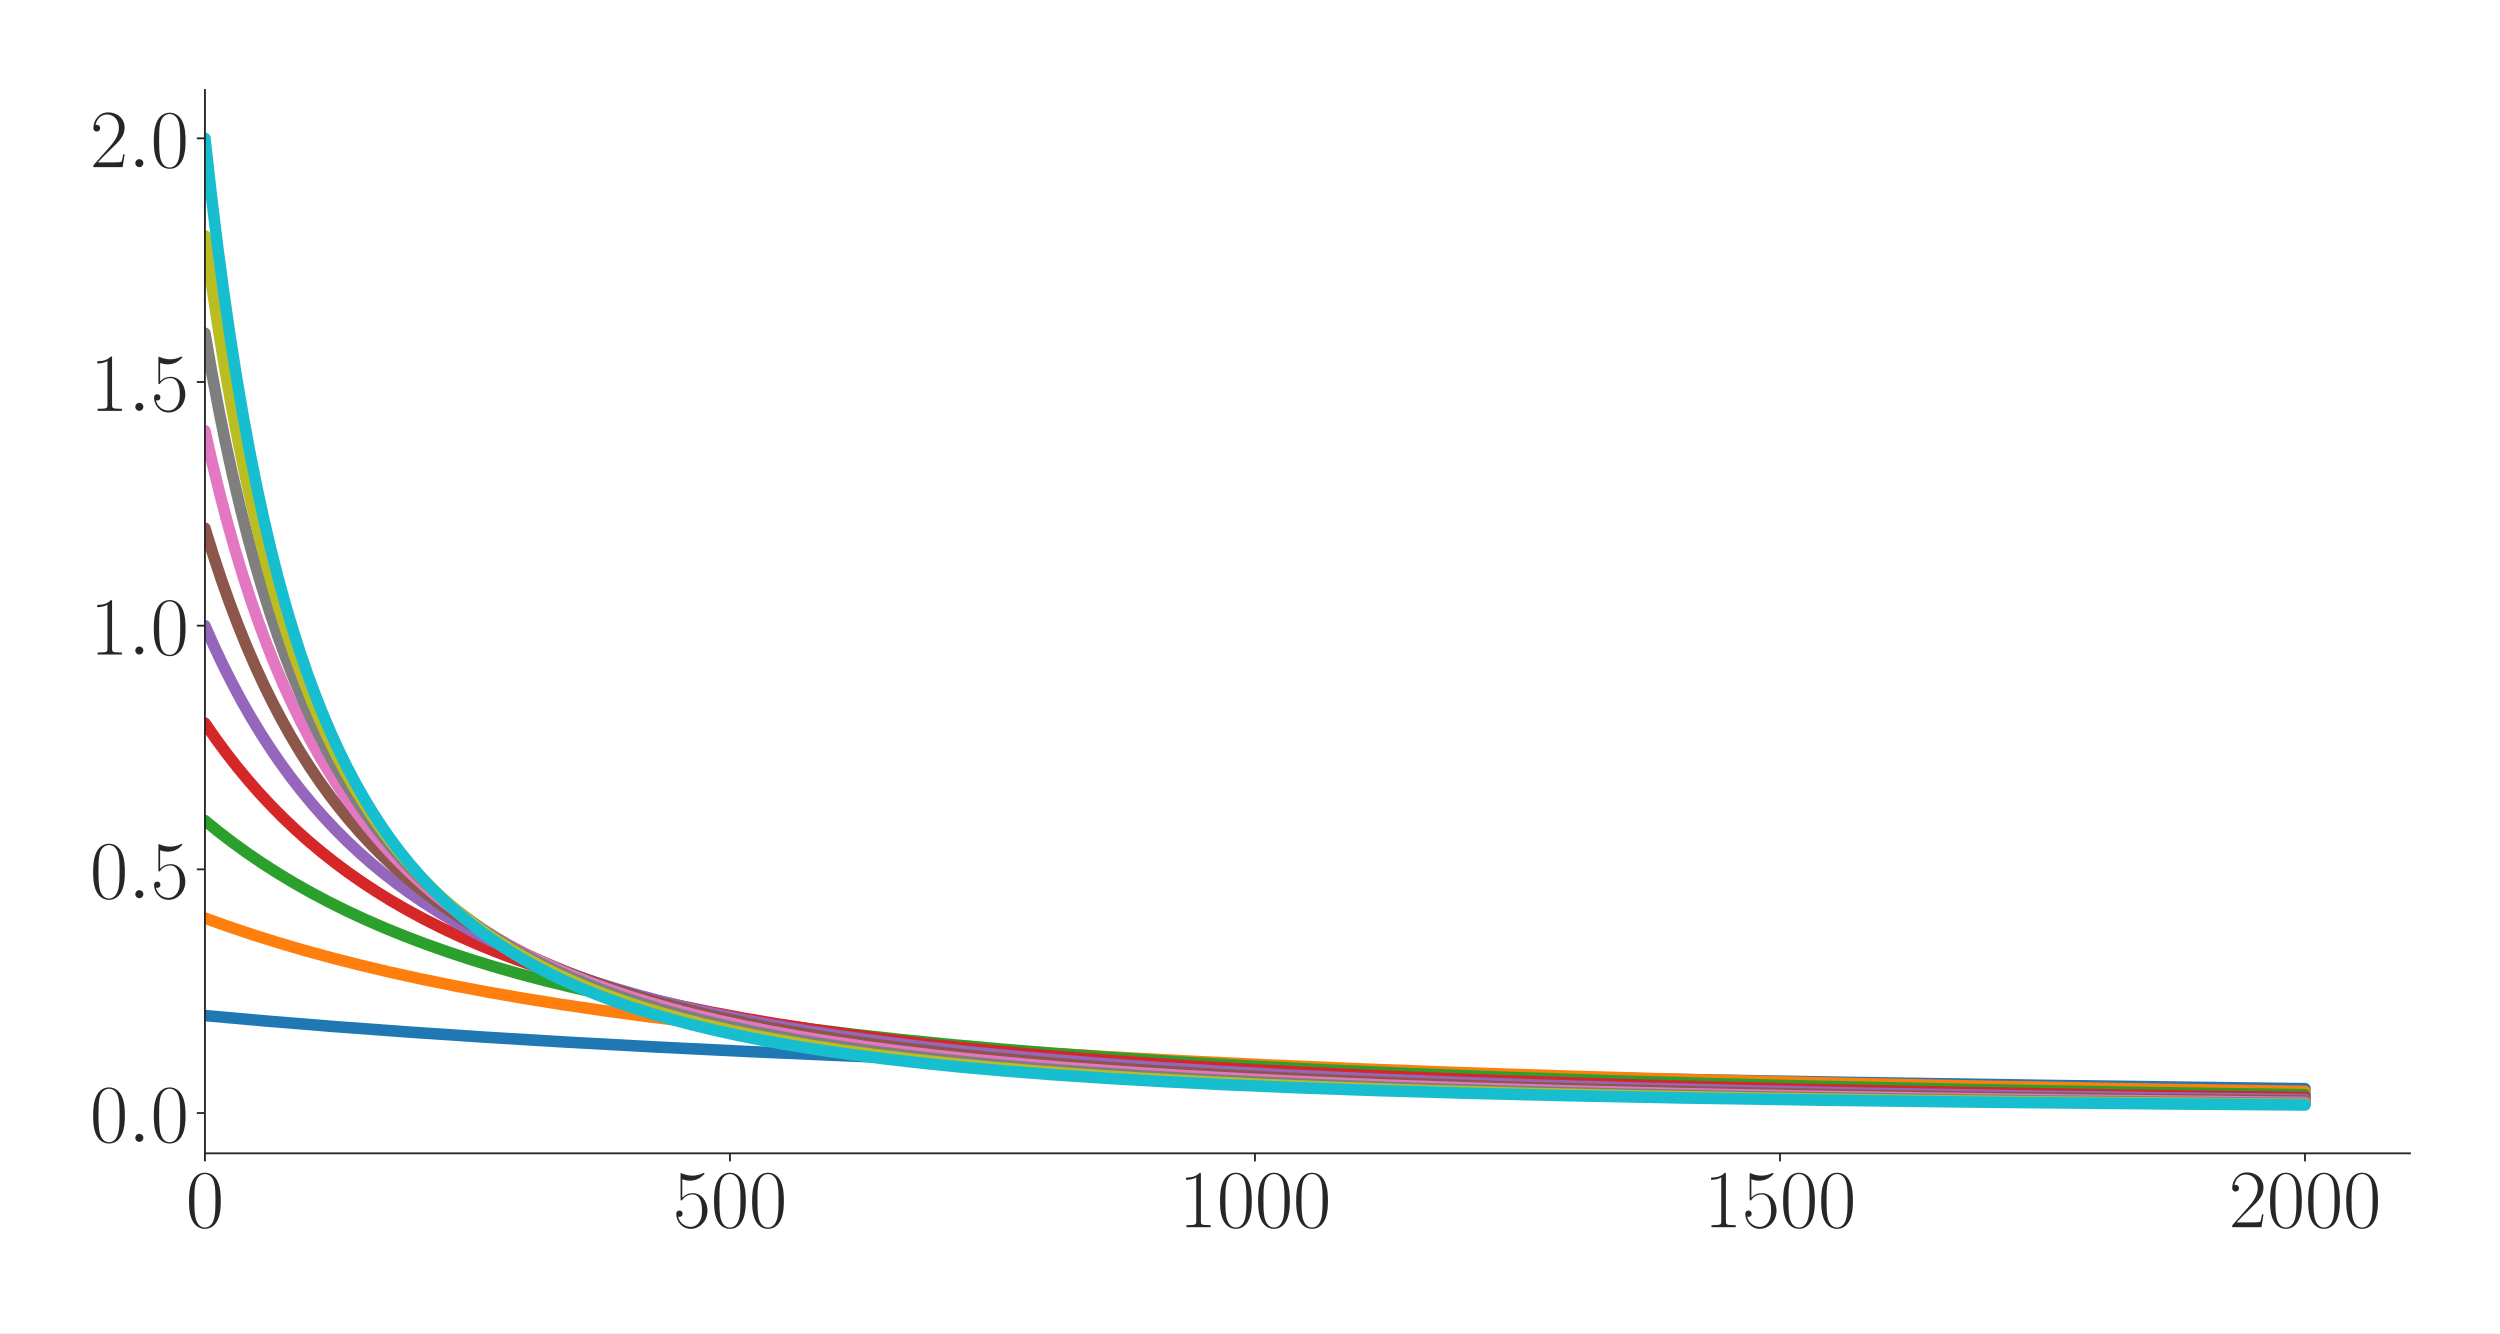
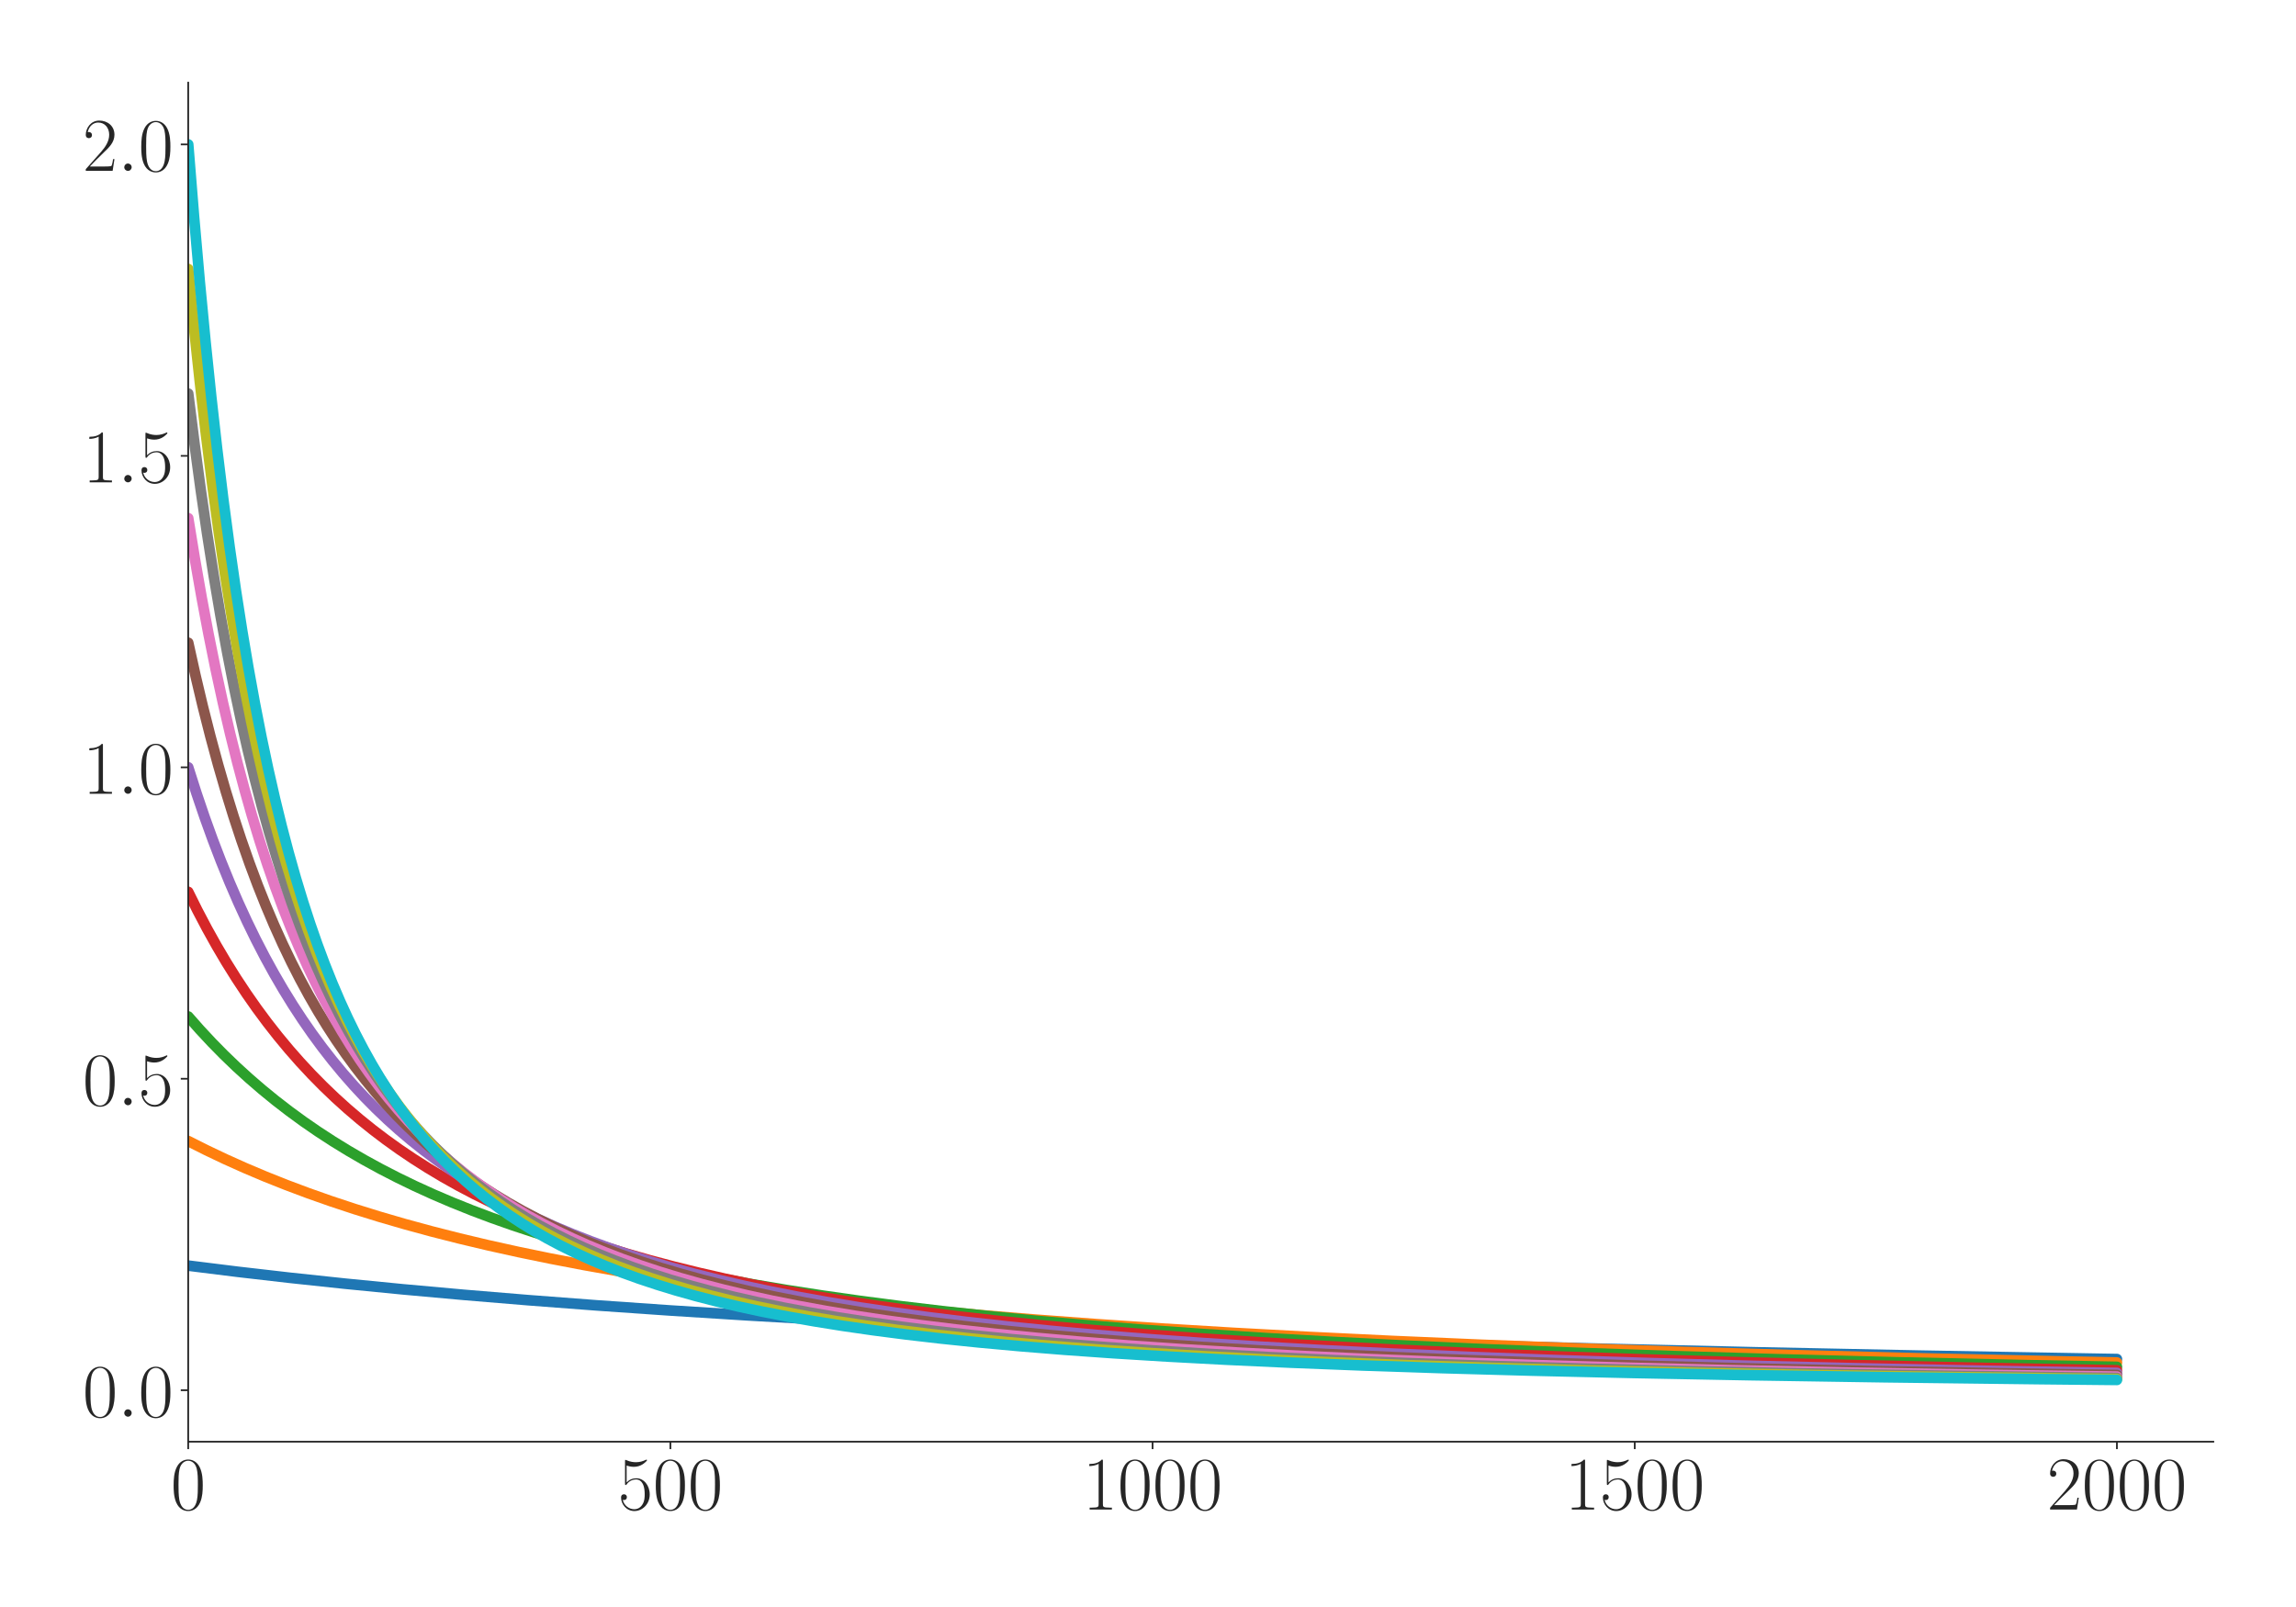
- <svg xmlns="http://www.w3.org/2000/svg" xmlns:xlink="http://www.w3.org/1999/xlink" width="1080pt" height="576pt" viewBox="0 0 1080 576" version="1.1">
+ <svg xmlns="http://www.w3.org/2000/svg" xmlns:xlink="http://www.w3.org/1999/xlink" width="1080pt" height="756pt" viewBox="0 0 1080 756" version="1.1">
  <defs>
    <style type="text/css">*{stroke-linejoin: round; stroke-linecap: butt}</style>
  </defs>
  <g id="figure_1">
    <g id="patch_1">
-       <path d="M 0 576  L 1080 576  L 1080 0  L 0 0  z " style="fill: #ffffff" />
+       <path d="M 0 756  L 1080 756  L 1080 0  L 0 0  z " style="fill: #ffffff" />
    </g>
    <g id="axes_1">
      <g id="patch_2">
-         <path d="M 88.532 498.237  L 1041.12 498.237  L 1041.12 38.88  L 88.532 38.88  z " style="fill: #ffffff" />
+         <path d="M 88.532 678.237  L 1041.12 678.237  L 1041.12 38.88  L 88.532 38.88  z " style="fill: #ffffff" />
      </g>
      <g id="matplotlib.axis_1">
        <g id="xtick_1">
          <g id="line2d_1">
            <defs>
-               <path id="m3481b17ced" d="M 0 0  L 0 3.5  " style="stroke: #262626; stroke-width: 0.8" />
+               <path id="mc8223bb0f4" d="M 0 0  L 0 3.5  " style="stroke: #262626; stroke-width: 0.8" />
            </defs>
            <g>
-               <use xlink:href="#m3481b17ced" x="88.532" y="498.237" style="fill: #262626; stroke: #262626; stroke-width: 0.8" />
+               <use xlink:href="#mc8223bb0f4" x="88.532" y="678.237" style="fill: #262626; stroke: #262626; stroke-width: 0.8" />
            </g>
          </g>
          <g id="text_1">
-             <g style="fill: #262626" transform="translate(80.30784 530.1439) scale(0.36 -0.36)">
+             <g style="fill: #262626" transform="translate(80.30784 710.1439) scale(0.36 -0.36)">
              <defs>
                <path id="CMR17-30" d="M 2688 2025  C 2688 2416 2682 3080 2413 3591  C 2176 4039 1798 4198 1466 4198  C 1158 4198 768 4058 525 3597  C 269 3118 243 2524 243 2025  C 243 1661 250 1106 448 619  C 723 -39 1216 -128 1466 -128  C 1760 -128 2208 -7 2470 600  C 2662 1042 2688 1559 2688 2025  z M 1466 -26  C 1056 -26 813 325 723 812  C 653 1188 653 1738 653 2096  C 653 2588 653 2997 736 3387  C 858 3929 1216 4096 1466 4096  C 1728 4096 2067 3923 2189 3400  C 2272 3036 2278 2607 2278 2096  C 2278 1680 2278 1169 2202 792  C 2067 95 1690 -26 1466 -26  z " transform="scale(0.015625)" />
              </defs>
              <use xlink:href="#CMR17-30" transform="scale(0.996264)" />
            </g>
          </g>
        </g>
        <g id="xtick_2">
          <g id="line2d_2">
            <g>
-               <use xlink:href="#m3481b17ced" x="315.339" y="498.237" style="fill: #262626; stroke: #262626; stroke-width: 0.8" />
+               <use xlink:href="#mc8223bb0f4" x="315.339" y="678.237" style="fill: #262626; stroke: #262626; stroke-width: 0.8" />
            </g>
          </g>
          <g id="text_2">
-             <g style="fill: #262626" transform="translate(290.6659 530.1439) scale(0.36 -0.36)">
+             <g style="fill: #262626" transform="translate(290.6659 710.1439) scale(0.36 -0.36)">
              <defs>
                <path id="CMR17-35" d="M 730 3692  C 794 3666 1056 3584 1325 3584  C 1920 3584 2246 3911 2432 4100  C 2432 4157 2432 4192 2394 4192  C 2387 4192 2374 4192 2323 4163  C 2099 4058 1837 3973 1517 3973  C 1325 3973 1037 3999 723 4139  C 653 4171 640 4171 634 4171  C 602 4171 595 4164 595 4037  L 595 2203  C 595 2089 595 2057 659 2057  C 691 2057 704 2070 736 2114  C 941 2401 1222 2522 1542 2522  C 1766 2522 2246 2382 2246 1289  C 2246 1085 2246 715 2054 421  C 1894 159 1645 25 1370 25  C 947 25 518 320 403 814  C 429 807 480 795 506 795  C 589 795 749 840 749 1038  C 749 1210 627 1280 506 1280  C 358 1280 262 1190 262 1011  C 262 454 704 -128 1382 -128  C 2042 -128 2669 440 2669 1264  C 2669 2030 2170 2624 1549 2624  C 1222 2624 947 2503 730 2274  L 730 3692  z " transform="scale(0.015625)" />
              </defs>
              <use xlink:href="#CMR17-35" transform="scale(0.996264)" />
              <use xlink:href="#CMR17-30" transform="translate(45.69048 0) scale(0.996264)" />
              <use xlink:href="#CMR17-30" transform="translate(91.38095 0) scale(0.996264)" />
            </g>
          </g>
        </g>
        <g id="xtick_3">
          <g id="line2d_3">
            <g>
-               <use xlink:href="#m3481b17ced" x="542.145" y="498.237" style="fill: #262626; stroke: #262626; stroke-width: 0.8" />
+               <use xlink:href="#mc8223bb0f4" x="542.145" y="678.237" style="fill: #262626; stroke: #262626; stroke-width: 0.8" />
            </g>
          </g>
          <g id="text_3">
-             <g style="fill: #262626" transform="translate(509.2483 530.1439) scale(0.36 -0.36)">
+             <g style="fill: #262626" transform="translate(509.2483 710.1439) scale(0.36 -0.36)">
              <defs>
                <path id="CMR17-31" d="M 1702 4058  C 1702 4192 1696 4192 1606 4192  C 1357 3916 979 3827 621 3827  C 602 3827 570 3827 563 3808  C 557 3795 557 3782 557 3648  C 755 3648 1088 3686 1344 3839  L 1344 461  C 1344 236 1331 160 781 160  L 589 160  L 589 0  C 896 0 1216 0 1523 0  C 1830 0 2150 0 2458 0  L 2458 160  L 2266 160  C 1715 160 1702 230 1702 458  L 1702 4058  z " transform="scale(0.015625)" />
              </defs>
              <use xlink:href="#CMR17-31" transform="scale(0.996264)" />
              <use xlink:href="#CMR17-30" transform="translate(45.69048 0) scale(0.996264)" />
              <use xlink:href="#CMR17-30" transform="translate(91.38095 0) scale(0.996264)" />
              <use xlink:href="#CMR17-30" transform="translate(137.0714 0) scale(0.996264)" />
            </g>
          </g>
        </g>
        <g id="xtick_4">
          <g id="line2d_4">
            <g>
-               <use xlink:href="#m3481b17ced" x="768.952" y="498.237" style="fill: #262626; stroke: #262626; stroke-width: 0.8" />
+               <use xlink:href="#mc8223bb0f4" x="768.952" y="678.237" style="fill: #262626; stroke: #262626; stroke-width: 0.8" />
            </g>
          </g>
          <g id="text_4">
-             <g style="fill: #262626" transform="translate(736.0549 530.1439) scale(0.36 -0.36)">
+             <g style="fill: #262626" transform="translate(736.0549 710.1439) scale(0.36 -0.36)">
              <use xlink:href="#CMR17-31" transform="scale(0.996264)" />
              <use xlink:href="#CMR17-35" transform="translate(45.69048 0) scale(0.996264)" />
              <use xlink:href="#CMR17-30" transform="translate(91.38095 0) scale(0.996264)" />
              <use xlink:href="#CMR17-30" transform="translate(137.0714 0) scale(0.996264)" />
            </g>
          </g>
        </g>
        <g id="xtick_5">
          <g id="line2d_5">
            <g>
-               <use xlink:href="#m3481b17ced" x="995.759" y="498.237" style="fill: #262626; stroke: #262626; stroke-width: 0.8" />
+               <use xlink:href="#mc8223bb0f4" x="995.759" y="678.237" style="fill: #262626; stroke: #262626; stroke-width: 0.8" />
            </g>
          </g>
          <g id="text_5">
-             <g style="fill: #262626" transform="translate(962.8615 530.1439) scale(0.36 -0.36)">
+             <g style="fill: #262626" transform="translate(962.8615 710.1439) scale(0.36 -0.36)">
              <defs>
                <path id="CMR17-32" d="M 2669 989  L 2554 989  C 2490 536 2438 459 2413 420  C 2381 369 1920 369 1830 369  L 602 369  C 832 619 1280 1072 1824 1597  C 2214 1967 2669 2402 2669 3035  C 2669 3790 2067 4224 1395 4224  C 691 4224 262 3604 262 3030  C 262 2780 448 2748 525 2748  C 589 2748 781 2787 781 3010  C 781 3207 614 3264 525 3264  C 486 3264 448 3258 422 3245  C 544 3790 915 4058 1306 4058  C 1862 4058 2227 3617 2227 3035  C 2227 2479 1901 2000 1536 1584  L 262 146  L 262 0  L 2515 0  L 2669 989  z " transform="scale(0.015625)" />
              </defs>
              <use xlink:href="#CMR17-32" transform="scale(0.996264)" />
              <use xlink:href="#CMR17-30" transform="translate(45.69048 0) scale(0.996264)" />
              <use xlink:href="#CMR17-30" transform="translate(91.38095 0) scale(0.996264)" />
              <use xlink:href="#CMR17-30" transform="translate(137.0714 0) scale(0.996264)" />
            </g>
          </g>
        </g>
      </g>
      <g id="matplotlib.axis_2">
        <g id="ytick_1">
          <g id="line2d_6">
            <defs>
-               <path id="m884f8665f4" d="M 0 0  L -3.5 0  " style="stroke: #262626; stroke-width: 0.8" />
+               <path id="m6e009a5f49" d="M 0 0  L -3.5 0  " style="stroke: #262626; stroke-width: 0.8" />
            </defs>
            <g>
-               <use xlink:href="#m884f8665f4" x="88.532" y="480.832" style="fill: #262626; stroke: #262626; stroke-width: 0.8" />
+               <use xlink:href="#m6e009a5f49" x="88.532" y="654.011" style="fill: #262626; stroke: #262626; stroke-width: 0.8" />
            </g>
          </g>
          <g id="text_6">
-             <g style="fill: #262626" transform="translate(38.88 493.2849) scale(0.36 -0.36)">
+             <g style="fill: #262626" transform="translate(38.88 666.4645) scale(0.36 -0.36)">
              <defs>
                <path id="CMMI12-3a" d="M 1178 307  C 1178 492 1024 619 870 619  C 685 619 557 466 557 313  C 557 128 710 0 864 0  C 1050 0 1178 153 1178 307  z " transform="scale(0.015625)" />
              </defs>
              <use xlink:href="#CMR17-30" transform="scale(0.996264)" />
              <use xlink:href="#CMMI12-3a" transform="translate(45.69048 0) scale(0.996264)" />
              <use xlink:href="#CMR17-30" transform="translate(72.78765 0) scale(0.996264)" />
            </g>
          </g>
        </g>
        <g id="ytick_2">
          <g id="line2d_7">
            <g>
-               <use xlink:href="#m884f8665f4" x="88.532" y="375.564" style="fill: #262626; stroke: #262626; stroke-width: 0.8" />
+               <use xlink:href="#m6e009a5f49" x="88.532" y="507.494" style="fill: #262626; stroke: #262626; stroke-width: 0.8" />
            </g>
          </g>
          <g id="text_7">
-             <g style="fill: #262626" transform="translate(38.88 388.017) scale(0.36 -0.36)">
+             <g style="fill: #262626" transform="translate(38.88 519.9471) scale(0.36 -0.36)">
              <use xlink:href="#CMR17-30" transform="scale(0.996264)" />
              <use xlink:href="#CMMI12-3a" transform="translate(45.69048 0) scale(0.996264)" />
              <use xlink:href="#CMR17-35" transform="translate(72.78765 0) scale(0.996264)" />
            </g>
          </g>
        </g>
        <g id="ytick_3">
          <g id="line2d_8">
            <g>
-               <use xlink:href="#m884f8665f4" x="88.532" y="270.296" style="fill: #262626; stroke: #262626; stroke-width: 0.8" />
+               <use xlink:href="#m6e009a5f49" x="88.532" y="360.976" style="fill: #262626; stroke: #262626; stroke-width: 0.8" />
            </g>
          </g>
          <g id="text_8">
-             <g style="fill: #262626" transform="translate(38.88 282.7491) scale(0.36 -0.36)">
+             <g style="fill: #262626" transform="translate(38.88 373.4297) scale(0.36 -0.36)">
              <use xlink:href="#CMR17-31" transform="scale(0.996264)" />
              <use xlink:href="#CMMI12-3a" transform="translate(45.69048 0) scale(0.996264)" />
              <use xlink:href="#CMR17-30" transform="translate(72.78765 0) scale(0.996264)" />
            </g>
          </g>
        </g>
        <g id="ytick_4">
          <g id="line2d_9">
            <g>
-               <use xlink:href="#m884f8665f4" x="88.532" y="165.028" style="fill: #262626; stroke: #262626; stroke-width: 0.8" />
+               <use xlink:href="#m6e009a5f49" x="88.532" y="214.459" style="fill: #262626; stroke: #262626; stroke-width: 0.8" />
            </g>
          </g>
          <g id="text_9">
-             <g style="fill: #262626" transform="translate(38.88 177.4811) scale(0.36 -0.36)">
+             <g style="fill: #262626" transform="translate(38.88 226.9124) scale(0.36 -0.36)">
              <use xlink:href="#CMR17-31" transform="scale(0.996264)" />
              <use xlink:href="#CMMI12-3a" transform="translate(45.69048 0) scale(0.996264)" />
              <use xlink:href="#CMR17-35" transform="translate(72.78765 0) scale(0.996264)" />
            </g>
          </g>
        </g>
        <g id="ytick_5">
          <g id="line2d_10">
            <g>
-               <use xlink:href="#m884f8665f4" x="88.532" y="59.76" style="fill: #262626; stroke: #262626; stroke-width: 0.8" />
+               <use xlink:href="#m6e009a5f49" x="88.532" y="67.942" style="fill: #262626; stroke: #262626; stroke-width: 0.8" />
            </g>
          </g>
          <g id="text_10">
-             <g style="fill: #262626" transform="translate(38.88 72.21318) scale(0.36 -0.36)">
+             <g style="fill: #262626" transform="translate(38.88 80.39499) scale(0.36 -0.36)">
              <use xlink:href="#CMR17-32" transform="scale(0.996264)" />
              <use xlink:href="#CMMI12-3a" transform="translate(45.69048 0) scale(0.996264)" />
              <use xlink:href="#CMR17-30" transform="translate(72.78765 0) scale(0.996264)" />
            </g>
          </g>
        </g>
      </g>
      <g id="line2d_11">
-         <path d="M 88.532 438.724  L 115.976 441.162  L 145.234 443.534  L 176.306 445.828  L 209.42 448.047  L 244.802 450.193  L 282.679 452.264  L 323.277 454.26  L 367.051 456.186  L 414.226 458.036  L 465.258 459.813  L 520.599 461.514  L 580.929 463.144  L 646.93 464.701  L 719.508 466.188  L 799.571 467.601  L 888.252 468.94  L 987.14 470.207  L 995.759 470.308  L 995.759 470.308  " clip-path="url(#p2defd596b5)" style="fill: none; stroke: #1f77b4; stroke-width: 5; stroke-linecap: round" />
+         <path d="M 88.532 595.404  L 111.893 598.311  L 136.388 601.132  L 162.244 603.884  L 189.461 606.555  L 218.266 609.155  L 248.658 611.674  L 280.864 614.119  L 315.112 616.493  L 351.628 618.798  L 390.412 621.021  L 431.917 623.175  L 476.371 625.256  L 524.001 627.26  L 575.259 629.192  L 630.6 631.051  L 690.477 632.837  L 755.344 634.547  L 826.107 636.185  L 903.448 637.751  L 988.274 639.242  L 995.759 639.363  L 995.759 639.363  " clip-path="url(#p741ba568c3)" style="fill: none; stroke: #1f77b4; stroke-width: 5; stroke-linecap: round" />
      </g>
      <g id="line2d_12">
-         <path d="M 88.532 396.617  L 98.512 400.206  L 108.945 403.719  L 119.831 407.145  L 131.172 410.476  L 142.966 413.707  L 155.213 416.831  L 168.141 419.899  L 181.75 422.895  L 196.038 425.81  L 211.008 428.633  L 226.657 431.359  L 243.214 434.017  L 260.678 436.594  L 279.277 439.112  L 299.009 441.555  L 319.875 443.912  L 342.102 446.197  L 365.69 448.398  L 391.092 450.541  L 418.309 452.609  L 447.34 454.59  L 478.64 456.502  L 512.434 458.34  L 548.95 460.101  L 588.641 461.791  L 631.961 463.41  L 679.363 464.955  L 731.529 466.43  L 789.138 467.832  L 853.097 469.161  L 924.315 470.415  L 995.759 471.48  L 995.759 471.48  " clip-path="url(#p2defd596b5)" style="fill: none; stroke: #ff7f0e; stroke-width: 5; stroke-linecap: round" />
+         <path d="M 88.532 536.797  L 97.151 541.131  L 105.996 545.333  L 115.295 549.503  L 124.821 553.53  L 134.801 557.504  L 145.007 561.33  L 155.667 565.088  L 166.78 568.767  L 178.348 572.359  L 190.368 575.857  L 202.843 579.254  L 215.997 582.602  L 229.606 585.834  L 243.895 588.997  L 258.864 592.08  L 274.514 595.075  L 290.844 597.974  L 308.081 600.808  L 326.225 603.565  L 345.504 606.266  L 365.69 608.868  L 387.01 611.391  L 409.69 613.851  L 433.732 616.232  L 459.361 618.545  L 486.578 620.776  L 515.609 622.931  L 546.682 625.014  L 580.022 627.024  L 615.858 628.96  L 654.641 630.829  L 696.601 632.625  L 741.962 634.342  L 791.406 635.988  L 845.386 637.56  L 904.582 639.058  L 969.903 640.486  L 995.759 640.995  L 995.759 640.995  " clip-path="url(#p741ba568c3)" style="fill: none; stroke: #ff7f0e; stroke-width: 5; stroke-linecap: round" />
      </g>
      <g id="line2d_13">
-         <path d="M 88.532 354.51  L 94.429 359.301  L 100.553 363.994  L 106.903 368.579  L 113.481 373.049  L 120.285 377.397  L 127.316 381.62  L 134.574 385.713  L 142.058 389.675  L 149.77 393.503  L 157.708 397.197  L 166.1 400.853  L 174.719 404.364  L 183.791 407.815  L 193.09 411.116  L 202.843 414.342  L 213.049 417.485  L 223.709 420.535  L 235.049 423.545  L 246.843 426.441  L 259.318 429.272  L 272.472 432.025  L 286.308 434.688  L 300.823 437.255  L 316.246 439.754  L 332.576 442.173  L 350.04 444.531  L 368.412 446.786  L 388.144 448.982  L 409.237 451.102  L 431.917 453.154  L 456.186 455.123  L 482.268 457.013  L 510.392 458.827  L 541.011 460.576  L 574.352 462.253  L 610.641 463.853  L 650.332 465.377  L 694.106 466.831  L 742.416 468.21  L 796.169 469.517  L 856.273 470.752  L 923.861 471.914  L 995.759 472.943  L 995.759 472.943  " clip-path="url(#p2defd596b5)" style="fill: none; stroke: #2ca02c; stroke-width: 5; stroke-linecap: round" />
+         <path d="M 88.532 478.19  L 93.975 484.36  L 99.646 490.447  L 105.316 496.212  L 111.213 501.891  L 117.11 507.268  L 123.234 512.556  L 129.584 517.743  L 136.162 522.82  L 142.739 527.619  L 149.543 532.311  L 156.574 536.89  L 163.832 541.351  L 171.317 545.689  L 179.028 549.902  L 186.966 553.987  L 195.131 557.943  L 203.75 561.87  L 212.595 565.654  L 221.894 569.387  L 231.42 572.971  L 241.4 576.486  L 251.833 579.922  L 262.72 583.269  L 274.06 586.521  L 285.854 589.67  L 298.328 592.767  L 311.256 595.746  L 324.865 598.653  L 339.153 601.477  L 354.35 604.25  L 370.226 606.919  L 387.01 609.514  L 404.701 612.023  L 423.526 614.467  L 443.485 616.832  L 464.804 619.131  L 487.485 621.351  L 511.753 623.499  L 537.609 625.563  L 565.506 627.563  L 595.445 629.483  L 627.652 631.325  L 662.58 633.097  L 700.456 634.794  L 741.735 636.418  L 786.87 637.969  L 836.54 639.45  L 891.428 640.86  L 952.212 642.196  L 995.759 643.031  L 995.759 643.031  " clip-path="url(#p741ba568c3)" style="fill: none; stroke: #2ca02c; stroke-width: 5; stroke-linecap: round" />
      </g>
      <g id="line2d_14">
-         <path d="M 88.532 312.403  L 93.068 318.953  L 97.604 325.127  L 102.367 331.238  L 107.13 336.996  L 112.12 342.678  L 117.11 348.031  L 122.326 353.3  L 127.543 358.262  L 132.986 363.137  L 138.656 367.912  L 144.327 372.402  L 150.224 376.793  L 156.347 381.077  L 162.698 385.245  L 169.275 389.293  L 176.079 393.216  L 183.11 397.01  L 190.368 400.674  L 197.853 404.206  L 205.791 407.703  L 213.956 411.056  L 222.575 414.351  L 231.42 417.496  L 240.719 420.567  L 250.472 423.554  L 260.678 426.448  L 271.565 429.3  L 282.905 432.039  L 294.926 434.71  L 307.627 437.3  L 321.009 439.801  L 335.298 442.24  L 350.267 444.569  L 366.37 446.847  L 383.381 449.027  L 401.752 451.154  L 421.257 453.188  L 442.35 455.16  L 465.031 457.054  L 489.526 458.873  L 516.063 460.618  L 544.867 462.287  L 576.393 463.887  L 610.868 465.41  L 648.745 466.859  L 690.704 468.237  L 737.426 469.545  L 789.591 470.778  L 848.334 471.94  L 914.789 473.026  L 990.769 474.041  L 995.759 474.101  L 995.759 474.101  " clip-path="url(#p2defd596b5)" style="fill: none; stroke: #d62728; stroke-width: 5; stroke-linecap: round" />
+         <path d="M 88.532 419.583  L 92.841 428.257  L 97.378 436.876  L 101.914 445.011  L 106.45 452.697  L 111.213 460.32  L 115.976 467.517  L 120.739 474.321  L 125.728 481.056  L 130.718 487.42  L 135.935 493.705  L 141.151 499.64  L 146.595 505.488  L 152.038 511.011  L 157.708 516.442  L 163.378 521.569  L 169.275 526.603  L 175.399 531.533  L 181.523 536.182  L 187.873 540.729  L 194.451 545.166  L 201.255 549.488  L 208.286 553.688  L 215.544 557.764  L 223.028 561.712  L 230.74 565.531  L 238.905 569.322  L 247.297 572.97  L 255.915 576.477  L 264.988 579.927  L 274.514 583.308  L 284.493 586.608  L 294.699 589.749  L 305.586 592.864  L 316.926 595.873  L 328.72 598.773  L 341.195 601.61  L 354.35 604.372  L 368.185 607.047  L 382.7 609.628  L 398.123 612.144  L 414.453 614.582  L 431.917 616.96  L 450.516 619.264  L 470.248 621.481  L 491.341 623.624  L 513.795 625.681  L 538.063 627.677  L 564.146 629.597  L 592.27 631.44  L 622.662 633.207  L 655.776 634.906  L 691.838 636.529  L 731.302 638.08  L 774.622 639.556  L 822.478 640.96  L 875.551 642.29  L 934.748 643.548  L 995.759 644.643  L 995.759 644.643  " clip-path="url(#p741ba568c3)" style="fill: none; stroke: #d62728; stroke-width: 5; stroke-linecap: round" />
      </g>
      <g id="line2d_15">
-         <path d="M 88.532 270.296  L 92.388 278.982  L 96.244 287.141  L 100.326 295.252  L 104.409 302.864  L 108.491 310.016  L 112.8 317.108  L 117.11 323.767  L 121.419 330.028  L 125.955 336.222  L 130.491 342.042  L 135.254 347.782  L 140.017 353.174  L 145.007 358.478  L 149.997 363.458  L 155.213 368.346  L 160.43 372.935  L 165.873 377.43  L 171.543 381.82  L 177.44 386.095  L 183.337 390.099  L 189.461 393.995  L 195.812 397.775  L 202.389 401.436  L 209.193 404.974  L 216.451 408.494  L 223.936 411.872  L 231.647 415.112  L 239.812 418.299  L 248.431 421.418  L 257.276 424.383  L 266.575 427.266  L 276.328 430.059  L 286.761 432.812  L 297.648 435.452  L 309.215 438.026  L 321.463 440.519  L 334.391 442.922  L 348.226 445.263  L 362.968 447.526  L 378.618 449.7  L 395.402 451.804  L 413.319 453.822  L 432.598 455.767  L 453.464 457.645  L 475.918 459.439  L 500.413 461.169  L 526.949 462.816  L 555.981 464.392  L 587.734 465.89  L 622.889 467.321  L 661.672 468.674  L 704.993 469.958  L 753.529 471.169  L 808.19 472.306  L 870.335 473.37  L 941.552 474.362  L 995.759 474.99  L 995.759 474.99  " clip-path="url(#p2defd596b5)" style="fill: none; stroke: #9467bd; stroke-width: 5; stroke-linecap: round" />
+         <path d="M 88.532 360.976  L 92.388 373.066  L 96.244 384.422  L 100.099 395.103  L 103.955 405.162  L 108.037 415.185  L 112.12 424.615  L 116.203 433.497  L 120.285 441.873  L 124.594 450.206  L 128.904 458.058  L 133.213 465.464  L 137.749 472.815  L 142.285 479.744  L 146.821 486.283  L 151.584 492.761  L 156.347 498.87  L 161.337 504.905  L 166.327 510.595  L 171.543 516.201  L 176.76 521.485  L 182.203 526.682  L 187.647 531.578  L 193.317 536.384  L 199.214 541.088  L 205.338 545.68  L 211.461 549.997  L 217.812 554.208  L 224.389 558.304  L 231.194 562.283  L 238.225 566.138  L 245.482 569.868  L 253.194 573.578  L 261.132 577.145  L 269.297 580.573  L 277.916 583.947  L 286.761 587.175  L 296.06 590.333  L 305.813 593.411  L 316.019 596.398  L 326.679 599.289  L 338.019 602.131  L 349.813 604.859  L 362.288 607.516  L 375.443 610.091  L 389.505 612.615  L 404.247 615.033  L 419.897 617.376  L 436.68 619.661  L 454.598 621.873  L 473.65 623.997  L 494.062 626.048  L 516.063 628.032  L 539.651 629.933  L 565.28 631.772  L 592.95 633.53  L 622.889 635.207  L 655.549 636.812  L 691.384 638.347  L 730.849 639.812  L 774.395 641.202  L 822.705 642.518  L 876.685 643.761  L 937.469 644.935  L 995.759 645.88  L 995.759 645.88  " clip-path="url(#p741ba568c3)" style="fill: none; stroke: #9467bd; stroke-width: 5; stroke-linecap: round" />
      </g>
      <g id="line2d_16">
-         <path d="M 88.532 228.189  L 91.934 239.209  L 95.563 250.187  L 99.192 260.433  L 102.821 270.011  L 106.45 278.977  L 110.079 287.383  L 113.934 295.751  L 117.79 303.587  L 121.646 310.936  L 125.728 318.23  L 129.811 325.063  L 133.893 331.475  L 138.203 337.822  L 142.512 343.773  L 146.821 349.36  L 151.358 354.879  L 155.894 360.058  L 160.657 365.159  L 165.42 369.944  L 170.409 374.645  L 175.626 379.247  L 180.842 383.555  L 186.286 387.766  L 191.956 391.867  L 197.853 395.851  L 203.977 399.712  L 210.327 403.444  L 216.905 407.044  L 223.709 410.51  L 230.74 413.841  L 237.998 417.038  L 245.709 420.189  L 253.647 423.196  L 262.039 426.137  L 270.885 429  L 280.184 431.774  L 289.936 434.451  L 300.37 437.078  L 311.256 439.589  L 322.823 442.027  L 335.071 444.38  L 348.226 446.677  L 362.061 448.866  L 377.03 451.005  L 392.907 453.048  L 409.917 455.012  L 428.288 456.908  L 448.247 458.74  L 469.794 460.492  L 493.155 462.165  L 518.784 463.774  L 546.682 465.3  L 577.527 466.76  L 611.548 468.144  L 649.425 469.458  L 691.611 470.694  L 739.014 471.857  L 792.767 472.949  L 854.231 473.97  L 924.995 474.918  L 995.759 475.682  L 995.759 475.682  " clip-path="url(#p2defd596b5)" style="fill: none; stroke: #8c564b; stroke-width: 5; stroke-linecap: round" />
+         <path d="M 88.532 302.369  L 91.934 317.708  L 95.336 332.064  L 98.965 346.385  L 102.594 359.772  L 106.223 372.303  L 109.852 384.049  L 113.481 395.076  L 117.337 406.067  L 121.192 416.372  L 125.048 426.048  L 128.904 435.144  L 132.986 444.194  L 137.069 452.694  L 141.151 460.687  L 145.234 468.213  L 149.543 475.69  L 153.852 482.725  L 158.162 489.351  L 162.698 495.918  L 167.234 502.101  L 171.997 508.21  L 176.76 513.957  L 181.75 519.621  L 186.739 524.948  L 191.956 530.186  L 197.173 535.11  L 202.616 539.943  L 208.286 544.669  L 213.956 549.108  L 219.853 553.443  L 225.977 557.667  L 232.328 561.772  L 238.905 565.753  L 245.709 569.606  L 252.74 573.328  L 259.998 576.918  L 267.483 580.375  L 275.421 583.793  L 283.586 587.066  L 292.204 590.278  L 301.277 593.417  L 310.576 596.399  L 320.329 599.295  L 330.762 602.159  L 341.648 604.914  L 353.215 607.607  L 365.236 610.177  L 378.164 612.711  L 391.773 615.147  L 406.288 617.515  L 421.711 619.802  L 438.041 621.997  L 455.505 624.118  L 474.33 626.177  L 494.516 628.157  L 516.289 630.065  L 539.651 631.886  L 565.053 633.64  L 592.723 635.323  L 622.889 636.931  L 655.776 638.459  L 692.065 639.918  L 732.209 641.305  L 776.663 642.615  L 826.334 643.853  L 882.355 645.021  L 945.634 646.114  L 995.759 646.844  L 995.759 646.844  " clip-path="url(#p741ba568c3)" style="fill: none; stroke: #8c564b; stroke-width: 5; stroke-linecap: round" />
      </g>
      <g id="line2d_17">
-         <path d="M 88.532 186.081  L 91.707 200.045  L 94.883 213.039  L 98.058 225.15  L 101.46 237.237  L 104.862 248.485  L 108.264 258.971  L 111.666 268.763  L 115.295 278.509  L 118.924 287.598  L 122.553 296.088  L 126.182 304.03  L 130.038 311.92  L 133.893 319.292  L 137.749 326.192  L 141.605 332.659  L 145.687 339.074  L 149.77 345.081  L 154.079 351.016  L 158.389 356.57  L 162.698 361.775  L 167.234 366.908  L 171.77 371.716  L 176.533 376.444  L 181.523 381.075  L 186.513 385.404  L 191.729 389.636  L 197.173 393.758  L 202.616 397.606  L 208.286 401.35  L 214.183 404.982  L 220.307 408.495  L 226.657 411.888  L 233.462 415.264  L 240.493 418.498  L 247.75 421.593  L 255.462 424.634  L 263.4 427.527  L 271.792 430.349  L 280.637 433.087  L 289.936 435.732  L 299.689 438.277  L 310.122 440.767  L 321.236 443.188  L 333.03 445.524  L 345.504 447.765  L 358.886 449.941  L 373.174 452.035  L 388.371 454.037  L 404.701 455.963  L 422.391 457.825  L 441.443 459.606  L 462.309 461.329  L 484.99 462.974  L 509.712 464.541  L 536.929 466.038  L 566.867 467.459  L 599.981 468.804  L 636.951 470.08  L 678.456 471.284  L 725.178 472.413  L 778.251 473.468  L 839.262 474.453  L 909.799 475.364  L 992.583 476.204  L 995.759 476.232  L 995.759 476.232  " clip-path="url(#p2defd596b5)" style="fill: none; stroke: #e377c2; stroke-width: 5; stroke-linecap: round" />
+         <path d="M 88.532 243.763  L 91.707 263.198  L 94.883 281.283  L 98.058 298.141  L 101.46 314.963  L 104.862 330.619  L 108.264 345.215  L 111.666 358.843  L 115.069 371.588  L 118.471 383.525  L 122.1 395.442  L 125.728 406.587  L 129.357 417.027  L 132.986 426.819  L 136.842 436.573  L 140.698 445.711  L 144.553 454.284  L 148.409 462.339  L 152.492 470.348  L 156.574 477.864  L 160.657 484.928  L 164.966 491.934  L 169.275 498.512  L 173.585 504.698  L 178.121 510.818  L 182.657 516.57  L 187.42 522.244  L 192.183 527.573  L 197.173 532.817  L 202.162 537.741  L 207.379 542.575  L 212.595 547.113  L 218.039 551.559  L 223.709 555.902  L 229.606 560.131  L 235.73 564.24  L 241.853 568.086  L 248.204 571.818  L 254.781 575.432  L 261.812 579.039  L 269.07 582.507  L 276.555 585.838  L 284.493 589.122  L 292.658 592.259  L 301.277 595.329  L 310.349 598.32  L 319.875 601.221  L 329.854 604.023  L 340.287 606.72  L 351.401 609.36  L 362.968 611.88  L 375.216 614.322  L 388.371 616.716  L 402.206 619.008  L 416.948 621.224  L 432.825 623.384  L 449.835 625.469  L 467.98 627.467  L 487.485 629.39  L 508.578 631.243  L 531.485 633.028  L 556.207 634.728  L 583.197 636.359  L 612.682 637.915  L 645.116 639.4  L 680.951 640.814  L 720.642 642.153  L 764.87 643.419  L 814.54 644.612  L 870.561 645.732  L 934.294 646.778  L 995.759 647.61  L 995.759 647.61  " clip-path="url(#p741ba568c3)" style="fill: none; stroke: #e377c2; stroke-width: 5; stroke-linecap: round" />
      </g>
      <g id="line2d_18">
-         <path d="M 88.532 143.974  L 91.481 160.879  L 94.429 176.541  L 97.378 191.08  L 100.553 205.6  L 103.728 219.056  L 106.903 231.547  L 110.079 243.164  L 113.254 253.987  L 116.656 264.782  L 120.058 274.824  L 123.46 284.182  L 126.862 292.915  L 130.491 301.604  L 134.12 309.704  L 137.749 317.266  L 141.378 324.338  L 145.234 331.36  L 149.089 337.92  L 152.945 344.057  L 157.028 350.134  L 161.11 355.814  L 165.42 361.417  L 169.729 366.652  L 174.038 371.549  L 178.574 376.372  L 183.337 381.099  L 188.1 385.513  L 193.09 389.829  L 198.08 393.859  L 203.296 397.792  L 208.74 401.619  L 214.41 405.33  L 220.307 408.919  L 226.431 412.382  L 232.781 415.716  L 239.359 418.918  L 246.163 421.988  L 253.421 425.018  L 260.905 427.903  L 268.843 430.726  L 277.235 433.471  L 286.081 436.127  L 295.38 438.686  L 305.132 441.14  L 315.566 443.535  L 326.679 445.856  L 338.473 448.089  L 351.174 450.263  L 364.783 452.361  L 379.298 454.369  L 394.948 456.304  L 411.732 458.153  L 429.876 459.926  L 449.608 461.629  L 471.155 463.26  L 494.743 464.819  L 520.599 466.3  L 549.176 467.711  L 580.929 469.05  L 616.311 470.314  L 656.002 471.504  L 700.683 472.617  L 751.715 473.661  L 810.231 474.63  L 878.273 475.529  L 958.109 476.355  L 995.759 476.679  L 995.759 476.679  " clip-path="url(#p2defd596b5)" style="fill: none; stroke: #7f7f7f; stroke-width: 5; stroke-linecap: round" />
+         <path d="M 88.532 185.156  L 91.481 208.684  L 94.429 230.484  L 97.378 250.719  L 100.553 270.93  L 103.728 289.658  L 106.903 307.044  L 110.079 323.213  L 113.254 338.277  L 116.429 352.335  L 119.831 366.378  L 123.234 379.463  L 126.636 391.674  L 130.038 403.088  L 133.667 414.46  L 137.296 425.076  L 140.924 435  L 144.553 444.293  L 148.182 453.006  L 152.038 461.682  L 155.894 469.807  L 159.749 477.428  L 163.832 484.993  L 167.914 492.082  L 171.997 498.733  L 176.306 505.319  L 180.616 511.494  L 184.925 517.293  L 189.461 523.022  L 193.997 528.398  L 198.76 533.694  L 203.523 538.663  L 208.513 543.544  L 213.503 548.122  L 218.719 552.61  L 224.162 556.996  L 229.833 561.269  L 235.503 565.265  L 241.4 569.153  L 247.524 572.926  L 253.874 576.579  L 260.452 580.108  L 267.256 583.511  L 274.514 586.888  L 281.998 590.123  L 289.71 593.216  L 297.875 596.253  L 306.493 599.219  L 315.566 602.1  L 325.091 604.887  L 335.071 607.573  L 345.504 610.152  L 356.618 612.67  L 368.412 615.112  L 380.886 617.466  L 394.267 619.762  L 408.556 621.982  L 423.752 624.115  L 440.082 626.177  L 457.547 628.155  L 476.371 630.061  L 496.557 631.878  L 518.558 633.634  L 542.372 635.308  L 568.455 636.916  L 597.033 638.45  L 628.332 639.905  L 663.033 641.292  L 701.59 642.606  L 744.684 643.847  L 792.994 645.012  L 847.881 646.108  L 910.479 647.13  L 982.604 648.079  L 995.759 648.231  L 995.759 648.231  " clip-path="url(#p741ba568c3)" style="fill: none; stroke: #7f7f7f; stroke-width: 5; stroke-linecap: round" />
      </g>
      <g id="line2d_19">
-         <path d="M 88.532 101.867  L 91.254 121.594  L 93.975 139.819  L 96.924 158.039  L 99.872 174.835  L 102.821 190.353  L 105.769 204.718  L 108.718 218.042  L 111.893 231.34  L 115.069 243.653  L 118.244 255.075  L 121.419 265.691  L 124.594 275.575  L 127.996 285.427  L 131.399 294.586  L 134.801 303.116  L 138.203 311.072  L 141.832 318.983  L 145.461 326.353  L 149.089 333.231  L 152.945 340.047  L 156.801 346.401  L 160.657 352.335  L 164.739 358.199  L 168.822 363.67  L 172.904 368.783  L 177.214 373.825  L 181.523 378.534  L 186.059 383.162  L 190.595 387.483  L 195.358 391.719  L 200.348 395.854  L 205.564 399.877  L 210.781 403.621  L 216.224 407.256  L 221.894 410.777  L 227.791 414.177  L 233.915 417.453  L 240.266 420.601  L 247.07 423.72  L 254.101 426.695  L 261.586 429.614  L 269.297 432.381  L 277.462 435.073  L 286.081 437.678  L 295.153 440.188  L 304.906 442.648  L 315.112 444.992  L 325.999 447.261  L 337.566 449.444  L 350.04 451.567  L 363.422 453.614  L 377.711 455.572  L 393.133 457.457  L 409.69 459.254  L 427.835 460.996  L 447.567 462.661  L 469.114 464.251  L 492.702 465.763  L 518.558 467.195  L 547.135 468.552  L 579.115 469.844  L 614.95 471.063  L 655.322 472.208  L 701.137 473.28  L 753.529 474.277  L 814.087 475.202  L 884.85 476.055  L 968.769 476.837  L 995.759 477.048  L 995.759 477.048  " clip-path="url(#p2defd596b5)" style="fill: none; stroke: #bcbd22; stroke-width: 5; stroke-linecap: round" />
+         <path d="M 88.532 126.549  L 91.254 154.006  L 93.975 179.372  L 96.924 204.731  L 99.872 228.109  L 102.821 249.707  L 105.769 269.702  L 108.718 288.247  L 111.893 306.756  L 115.069 323.894  L 118.244 339.792  L 121.419 354.568  L 124.594 368.325  L 127.77 381.154  L 131.172 393.964  L 134.574 405.891  L 137.976 417.016  L 141.378 427.408  L 145.007 437.757  L 148.636 447.412  L 152.265 456.434  L 155.894 464.878  L 159.749 473.269  L 163.605 481.114  L 167.461 488.459  L 171.317 495.345  L 175.399 502.178  L 179.482 508.578  L 183.564 514.582  L 187.873 520.525  L 192.183 526.095  L 196.719 531.59  L 201.255 536.739  L 206.018 541.802  L 210.781 546.545  L 215.771 551.198  L 220.76 555.554  L 225.977 559.82  L 231.42 563.981  L 237.09 568.03  L 242.987 571.957  L 248.884 575.621  L 255.008 579.172  L 261.586 582.724  L 268.39 586.138  L 275.421 589.415  L 282.679 592.555  L 290.39 595.646  L 298.328 598.591  L 306.72 601.468  L 315.566 604.265  L 324.865 606.971  L 334.617 609.578  L 345.05 612.134  L 355.937 614.574  L 367.504 616.939  L 379.979 619.258  L 393.133 621.477  L 407.195 623.621  L 422.165 625.678  L 438.268 627.667  L 455.732 629.595  L 474.557 631.446  L 494.97 633.225  L 516.97 634.917  L 541.011 636.54  L 567.321 638.089  L 596.125 639.56  L 628.105 640.967  L 663.487 642.297  L 702.951 643.553  L 747.179 644.735  L 797.303 645.848  L 854.458 646.889  L 920.005 647.855  L 995.759 648.745  L 995.759 648.745  " clip-path="url(#p741ba568c3)" style="fill: none; stroke: #bcbd22; stroke-width: 5; stroke-linecap: round" />
      </g>
      <g id="line2d_20">
-         <path d="M 88.532 59.76  L 91.254 84.017  L 93.975 106.235  L 96.697 126.635  L 99.419 145.412  L 102.141 162.732  L 105.089 180.023  L 108.037 195.94  L 110.986 210.626  L 113.934 224.203  L 116.883 236.781  L 120.058 249.319  L 123.234 260.914  L 126.409 271.659  L 129.584 281.634  L 132.759 290.912  L 136.162 300.151  L 139.564 308.731  L 142.966 316.714  L 146.368 324.153  L 149.997 331.544  L 153.626 338.424  L 157.255 344.838  L 161.11 351.19  L 164.966 357.107  L 168.822 362.627  L 172.904 368.078  L 176.987 373.161  L 181.296 378.162  L 185.605 382.822  L 190.142 387.393  L 194.678 391.651  L 199.441 395.816  L 204.43 399.874  L 209.42 403.648  L 214.637 407.318  L 220.08 410.875  L 225.75 414.312  L 231.647 417.625  L 237.771 420.81  L 244.121 423.866  L 250.926 426.887  L 257.957 429.763  L 265.441 432.58  L 273.153 435.244  L 281.318 437.832  L 289.936 440.331  L 299.235 442.791  L 308.988 445.138  L 319.421 447.415  L 330.535 449.61  L 342.329 451.71  L 355.03 453.743  L 368.638 455.694  L 383.381 457.579  L 399.257 459.381  L 416.495 461.11  L 435.319 462.77  L 455.732 464.344  L 478.186 465.849  L 502.908 467.279  L 530.351 468.639  L 560.744 469.919  L 594.991 471.135  L 633.548 472.275  L 677.322 473.341  L 727.446 474.334  L 785.509 475.256  L 853.324 476.105  L 933.84 476.883  L 995.759 477.357  L 995.759 477.357  " clip-path="url(#p2defd596b5)" style="fill: none; stroke: #17becf; stroke-width: 5; stroke-linecap: round" />
+         <path d="M 88.532 67.942  L 91.254 101.704  L 93.975 132.628  L 96.697 161.022  L 99.419 187.156  L 102.141 211.264  L 105.089 235.33  L 108.037 257.485  L 110.986 277.924  L 113.934 296.822  L 116.883 314.329  L 119.831 330.578  L 123.007 346.806  L 126.182 361.842  L 129.357 375.799  L 132.533 388.779  L 135.708 400.871  L 139.11 412.93  L 142.512 424.147  L 145.914 434.598  L 149.316 444.352  L 152.718 453.47  L 156.347 462.554  L 159.976 471.035  L 163.605 478.963  L 167.234 486.387  L 171.09 493.769  L 174.945 500.674  L 178.801 507.141  L 182.884 513.553  L 186.966 519.553  L 191.276 525.479  L 195.585 531.021  L 199.894 536.213  L 204.43 541.33  L 208.966 546.12  L 213.729 550.829  L 218.719 555.438  L 223.709 559.745  L 228.925 563.953  L 234.369 568.05  L 239.812 571.874  L 245.482 575.592  L 251.379 579.197  L 257.503 582.683  L 263.854 586.048  L 270.658 589.395  L 277.689 592.6  L 284.947 595.665  L 292.658 598.676  L 300.596 601.539  L 308.988 604.33  L 317.834 607.038  L 327.133 609.653  L 337.112 612.223  L 347.545 614.678  L 358.659 617.063  L 370.453 619.364  L 382.927 621.571  L 396.309 623.712  L 410.598 625.773  L 426.02 627.769  L 442.577 629.686  L 460.495 631.533  L 479.774 633.294  L 500.867 634.994  L 523.774 636.614  L 548.95 638.166  L 576.62 639.644  L 607.012 641.041  L 640.806 642.368  L 678.456 643.62  L 720.869 644.803  L 768.725 645.91  L 823.386 646.947  L 886.211 647.91  L 959.243 648.801  L 995.759 649.176  L 995.759 649.176  " clip-path="url(#p741ba568c3)" style="fill: none; stroke: #17becf; stroke-width: 5; stroke-linecap: round" />
      </g>
      <g id="patch_3">
-         <path d="M 88.532 498.237  L 88.532 38.88  " style="fill: none; stroke: #262626; stroke-width: 0.8; stroke-linejoin: miter; stroke-linecap: square" />
+         <path d="M 88.532 678.237  L 88.532 38.88  " style="fill: none; stroke: #262626; stroke-width: 0.8; stroke-linejoin: miter; stroke-linecap: square" />
      </g>
      <g id="patch_4">
-         <path d="M 88.532 498.237  L 1041.12 498.237  " style="fill: none; stroke: #262626; stroke-width: 0.8; stroke-linejoin: miter; stroke-linecap: square" />
+         <path d="M 88.532 678.237  L 1041.12 678.237  " style="fill: none; stroke: #262626; stroke-width: 0.8; stroke-linejoin: miter; stroke-linecap: square" />
      </g>
    </g>
  </g>
  <defs>
-     <clipPath id="p2defd596b5">
-       <rect x="88.532" y="38.88" width="952.588" height="459.357" />
+     <clipPath id="p741ba568c3">
+       <rect x="88.532" y="38.88" width="952.588" height="639.357" />
    </clipPath>
  </defs>
</svg>
